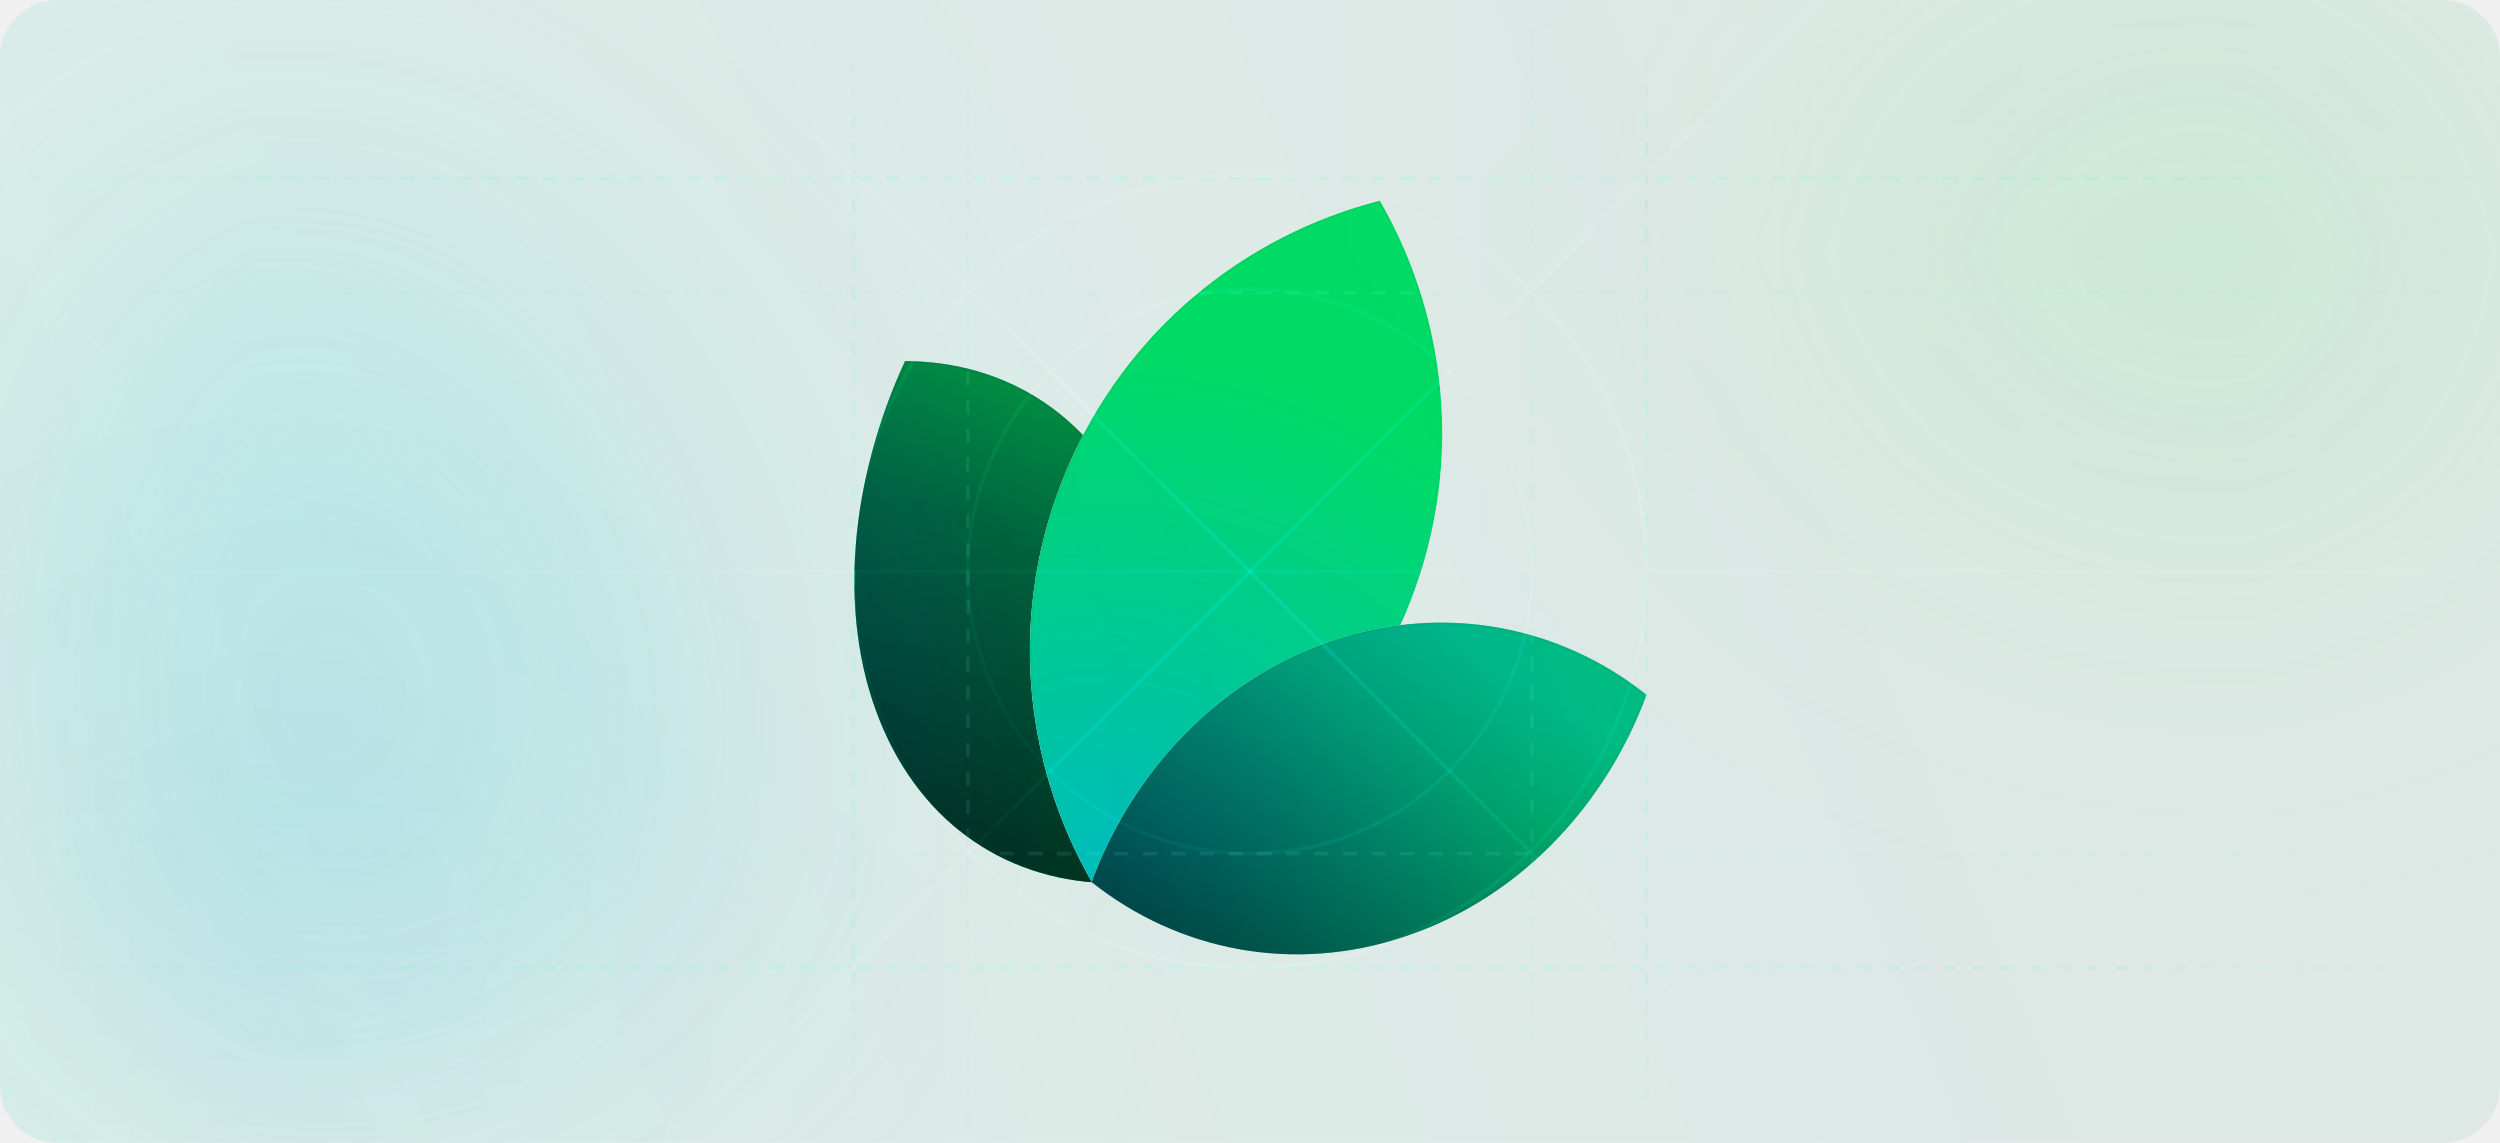
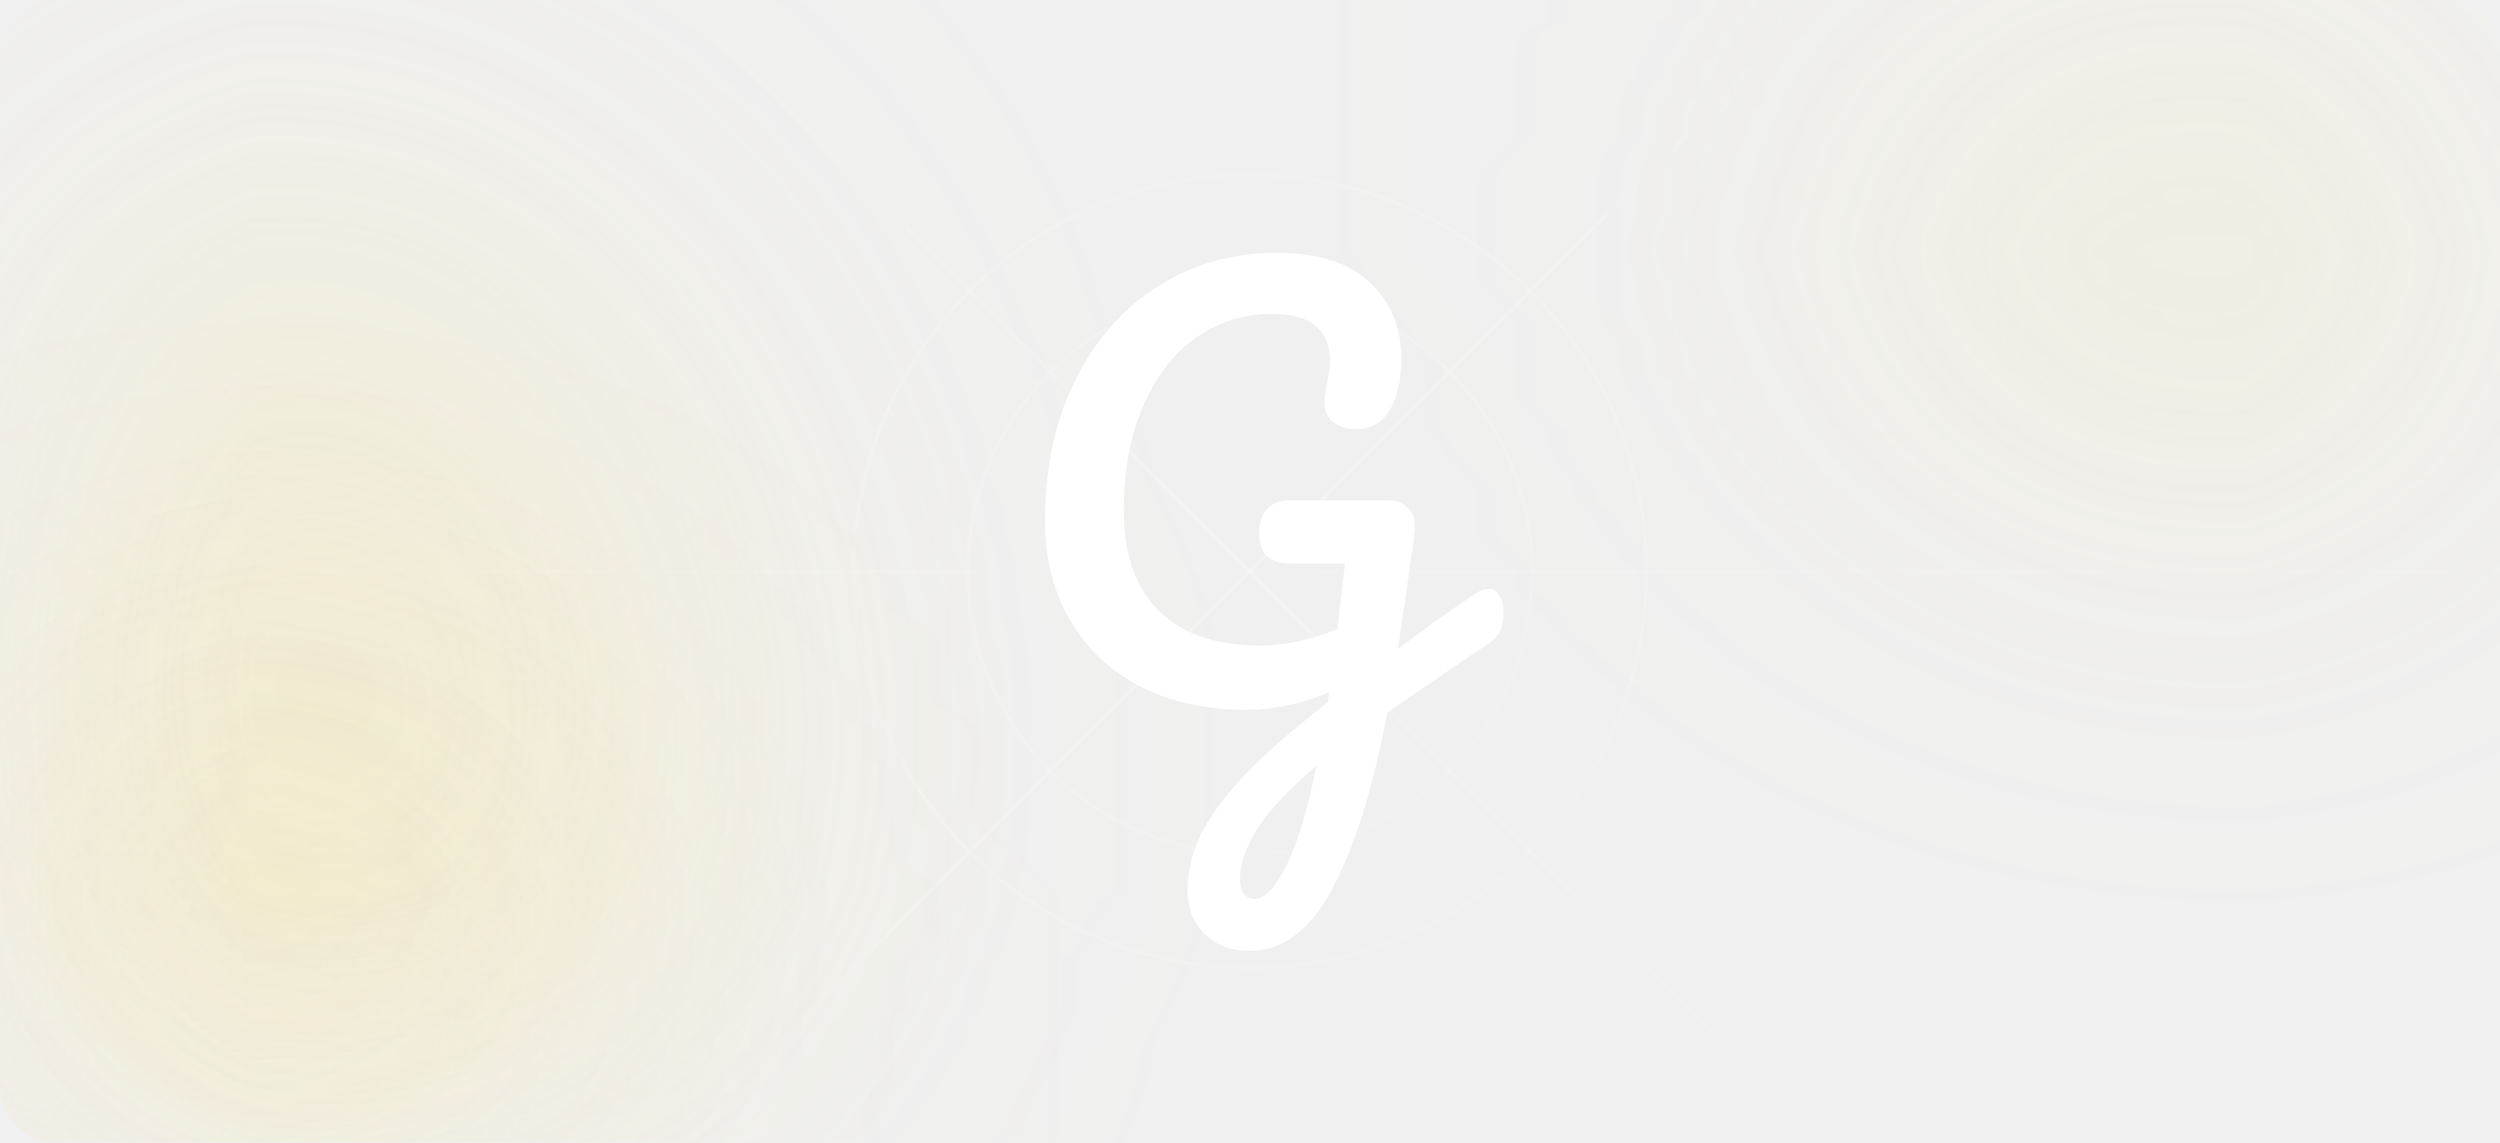
<svg xmlns="http://www.w3.org/2000/svg" width="700" height="320" viewBox="0 0 700 320" fill="none">
-   <g clip-path="url(#clip0_2862_30)">
-     <rect width="700" height="320" rx="16" fill="url(#paint0_linear_2862_30)" />
-     <path d="M311.889 247.3C283.097 247.215 258.226 231.466 246.292 201.629C234.357 171.793 238.02 134.523 253.414 101.112C282.206 101.197 307.077 116.945 319.011 146.782C330.946 176.619 327.283 213.888 311.889 247.3Z" fill="white" />
-     <path d="M311.889 247.3C283.097 247.215 258.226 231.466 246.292 201.629C234.357 171.793 238.02 134.523 253.414 101.112C282.206 101.197 307.077 116.945 319.011 146.782C330.946 176.619 327.283 213.888 311.889 247.3Z" fill="url(#paint1_radial_2862_30)" />
-     <path d="M311.889 247.3C283.097 247.215 258.226 231.466 246.292 201.629C234.357 171.793 238.02 134.523 253.414 101.112C282.206 101.197 307.077 116.945 319.011 146.782C330.946 176.619 327.283 213.888 311.889 247.3Z" fill="black" fill-opacity="0.5" style="mix-blend-mode:hard-light" />
-     <path d="M311.889 247.3C283.097 247.215 258.226 231.466 246.292 201.629C234.357 171.793 238.02 134.523 253.414 101.112C282.206 101.197 307.077 116.945 319.011 146.782C330.946 176.619 327.283 213.888 311.889 247.3Z" fill="url(#paint2_linear_2862_30)" fill-opacity="0.5" style="mix-blend-mode:hard-light" />
-     <path d="M311.72 247.034C283.108 246.887 258.409 231.208 246.538 201.531C234.656 171.825 238.271 134.702 253.583 101.377C282.195 101.524 306.894 117.203 318.765 146.88C330.647 176.586 327.031 213.709 311.72 247.034Z" stroke="url(#paint3_linear_2862_30)" stroke-opacity="0.05" stroke-width="0.531" />
-     <path d="M305.839 247.174C343.92 237.419 377.154 210.619 393.585 171.64C410.017 132.661 405.98 90.199 386.347 56.193C348.266 65.948 315.032 92.749 298.601 131.728C282.169 170.706 286.206 213.168 305.839 247.174Z" fill="white" />
-     <path d="M305.839 247.174C343.92 237.419 377.154 210.619 393.585 171.64C410.017 132.661 405.98 90.199 386.347 56.193C348.266 65.948 315.032 92.749 298.601 131.728C282.169 170.706 286.206 213.168 305.839 247.174Z" fill="url(#paint4_radial_2862_30)" />
-     <path d="M393.341 171.537C376.971 210.369 343.89 237.091 305.969 246.867C286.462 212.959 282.476 170.663 298.845 131.831C315.215 92.998 348.295 66.276 386.217 56.5C405.724 90.408 409.71 132.704 393.341 171.537Z" stroke="url(#paint5_linear_2862_30)" stroke-opacity="0.05" stroke-width="0.531" />
-     <path d="M305.686 246.995C329.749 266.114 361.965 272.832 393.67 262.129C425.376 251.426 449.499 225.691 461.03 194.556C436.967 175.437 404.751 168.719 373.045 179.422C341.34 190.125 317.217 215.86 305.686 246.995Z" fill="white" />
-     <path d="M305.686 246.995C329.749 266.114 361.965 272.832 393.67 262.129C425.376 251.426 449.499 225.691 461.03 194.556C436.967 175.437 404.751 168.719 373.045 179.422C341.34 190.125 317.217 215.86 305.686 246.995Z" fill="url(#paint6_radial_2862_30)" />
-     <path d="M305.686 246.995C329.749 266.114 361.965 272.832 393.67 262.129C425.376 251.426 449.499 225.691 461.03 194.556C436.967 175.437 404.751 168.719 373.045 179.422C341.34 190.125 317.217 215.86 305.686 246.995Z" fill="black" fill-opacity="0.2" style="mix-blend-mode:hard-light" />
-     <path d="M305.686 246.995C329.749 266.114 361.965 272.832 393.67 262.129C425.376 251.426 449.499 225.691 461.03 194.556C436.967 175.437 404.751 168.719 373.045 179.422C341.34 190.125 317.217 215.86 305.686 246.995Z" fill="url(#paint7_linear_2862_30)" fill-opacity="0.5" style="mix-blend-mode:hard-light" />
-     <path d="M393.586 261.878C362.034 272.529 329.98 265.88 306.002 246.907C317.534 215.919 341.57 190.327 373.13 179.673C404.681 169.023 436.735 175.671 460.714 194.644C449.181 225.632 425.145 251.224 393.586 261.878Z" stroke="url(#paint8_linear_2862_30)" stroke-opacity="0.05" stroke-width="0.531" />
-     <g opacity="0.8" filter="url(#filter0_f_2862_30)">
-       <circle cx="660" cy="-60" r="160" fill="#18E244" fill-opacity="0.4" />
+   <g clip-path="url(#clip0_107_118)">
+     <mask id="mask0_107_118" style="mask-type:luminance" maskUnits="userSpaceOnUse" x="0" y="0" width="700" height="320">
+       <path d="M684 0H16C7.163 0 0 7.163 0 16V304C0 312.837 7.163 320 16 320H684C692.837 320 700 312.837 700 304V16C700 7.163 692.837 0 684 0Z" fill="white" />
+     </mask>
+     <g mask="url(#mask0_107_118)">
+       <g opacity="0.8" filter="url(#filter0_f_107_118)">
+         <path d="M660 100C748.366 100 820 28.366 820 -60C820 -148.366 748.366 -220 660 -220C571.634 -220 500 -148.366 500 -60C500 28.366 571.634 100 660 100Z" fill="#F6DA67" fill-opacity="0.4" />
+       </g>
+       <g opacity="0.8" filter="url(#filter1_f_107_118)">
+         <path d="M20 373C108.366 373 180 301.366 180 213C180 124.634 108.366 53 20 53C-68.366 53 -140 124.634 -140 213C-140 301.366 -68.366 373 20 373Z" fill="#F6DA67" fill-opacity="0.33" />
+       </g>
+       <g opacity="0.8" filter="url(#filter2_f_107_118)">
+             </g>
+       <g opacity="0.8" filter="url(#filter3_f_107_118)">
+         <path d="M20 573C108.366 573 180 501.366 180 413C180 324.634 108.366 253 20 253C-68.366 253 -140 324.634 -140 413C-140 501.366 -68.366 573 20 573Z" fill="#F6DA68" />
+       </g>
+       <path opacity="0.2" d="M0 50H700" stroke="url(#paint0_radial_107_118)" stroke-dasharray="4 4" />
+       <path opacity="0.1" d="M0 82H700" stroke="url(#paint1_radial_107_118)" stroke-dasharray="4 4" />
+       <path opacity="0.2" d="M239 0V320" stroke="url(#paint2_radial_107_118)" stroke-dasharray="4 4" />
+       <path opacity="0.1" d="M271 0V320" stroke="url(#paint3_radial_107_118)" stroke-dasharray="4 4" />
+       <path opacity="0.2" d="M461 0V320" stroke="url(#paint4_radial_107_118)" stroke-dasharray="4 4" />
+       <path opacity="0.1" d="M429 0V320" stroke="url(#paint5_radial_107_118)" stroke-dasharray="4 4" />
+       <path opacity="0.2" d="M0 271H700" stroke="url(#paint6_radial_107_118)" stroke-dasharray="4 4" />
+       <path opacity="0.1" d="M0 239H700" stroke="url(#paint7_radial_107_118)" stroke-dasharray="4 4" />
+       <g style="mix-blend-mode:overlay" opacity="0.1">
+         <path d="M0 160H700" stroke="url(#paint8_linear_107_118)" />
+       </g>
+       <g style="mix-blend-mode:overlay" opacity="0.2">
+         <path d="M511 -1L189 321" stroke="url(#paint9_linear_107_118)" />
+       </g>
+       <g style="mix-blend-mode:overlay" opacity="0.2">
+         <path d="M511 321L189 -1" stroke="url(#paint10_linear_107_118)" />
+       </g>
+       <g style="mix-blend-mode:overlay" opacity="0.1">
+         <path d="M350 271C411.304 271 461 221.304 461 160C461 98.696 411.304 49 350 49C288.696 49 239 98.696 239 160C239 221.304 288.696 271 350 271Z" stroke="white" />
+       </g>
+       <g style="mix-blend-mode:overlay" opacity="0.1">
+         <path d="M350 239C393.63 239 429 203.63 429 160C429 116.37 393.63 81 350 81C306.37 81 271 116.37 271 160C271 203.63 306.37 239 350 239Z" stroke="white" />
+       </g>
    </g>
-     <g opacity="0.8" filter="url(#filter1_f_2862_30)">
-       <circle cx="20" cy="213" r="160" fill="#18CAE2" fill-opacity="0.33" />
-     </g>
-     <g opacity="0.8" filter="url(#filter2_f_2862_30)">
-       <circle cx="660" cy="480" r="160" fill="#18E2B2" fill-opacity="0.52" />
-     </g>
-     <g opacity="0.8" filter="url(#filter3_f_2862_30)">
-       <circle cx="20" cy="413" r="160" fill="#4018E2" fill-opacity="0.22" />
-     </g>
-     <path opacity="0.2" d="M0 50H700" stroke="url(#paint9_radial_2862_30)" stroke-dasharray="4 4" />
-     <path opacity="0.1" d="M0 82H700" stroke="url(#paint10_radial_2862_30)" stroke-dasharray="4 4" />
-     <path opacity="0.2" d="M239 0L239 320" stroke="url(#paint11_radial_2862_30)" stroke-dasharray="4 4" />
-     <path opacity="0.1" d="M271 0L271 320" stroke="url(#paint12_radial_2862_30)" stroke-dasharray="4 4" />
-     <path opacity="0.2" d="M461 0L461 320" stroke="url(#paint13_radial_2862_30)" stroke-dasharray="4 4" />
-     <path opacity="0.1" d="M429 0L429 320" stroke="url(#paint14_radial_2862_30)" stroke-dasharray="4 4" />
-     <path opacity="0.2" d="M0 271H700" stroke="url(#paint15_radial_2862_30)" stroke-dasharray="4 4" />
-     <path opacity="0.1" d="M0 239H700" stroke="url(#paint16_radial_2862_30)" stroke-dasharray="4 4" />
-     <g style="mix-blend-mode:overlay" opacity="0.1">
-       <path d="M0 160H700" stroke="url(#paint17_linear_2862_30)" />
-     </g>
-     <g style="mix-blend-mode:overlay" opacity="0.2">
-       <path d="M511 -1L189 321" stroke="url(#paint18_linear_2862_30)" />
-     </g>
-     <g style="mix-blend-mode:overlay" opacity="0.2">
-       <path d="M511 321L189 -1" stroke="url(#paint19_linear_2862_30)" />
-     </g>
-     <g style="mix-blend-mode:overlay" opacity="0.1">
-       <circle cx="350" cy="160" r="111" stroke="white" />
-     </g>
-     <g style="mix-blend-mode:overlay" opacity="0.1">
-       <circle cx="350" cy="160" r="79" stroke="white" />
-     </g>
+     <path d="M416.8 164.85C418.1 164.85 419.1 165.5 419.8 166.8C420.6 168 421 169.55 421 171.45C421 173.75 420.65 175.55 419.95 176.85C419.25 178.15 418.15 179.3 416.65 180.3C410.75 184.2 401.35 190.6 388.45 199.5C384.55 220.2 379.5 236.5 373.3 248.4C367.1 260.3 359.25 266.25 349.75 266.25C344.65 266.25 340.5 264.65 337.3 261.45C334.1 258.35 332.5 254.25 332.5 249.15C332.5 244.45 333.55 239.7 335.65 234.9C337.75 230.1 341.65 224.55 347.35 218.25C353.15 211.95 361.3 204.75 371.8 196.65L372.25 193.8C364.35 197.1 356.6 198.75 349 198.75C337.8 198.75 327.95 196.6 319.45 192.3C310.95 187.9 304.35 181.7 299.65 173.7C294.95 165.7 292.6 156.4 292.6 145.8C292.6 131 295.4 117.95 301 106.65C306.6 95.25 314.3 86.45 324.1 80.25C334 73.95 345.05 70.8 357.25 70.8C368.95 70.8 377.7 73.55 383.5 79.05C389.4 84.45 392.35 91.65 392.35 100.65C392.35 106.55 391.25 111.3 389.05 114.9C386.95 118.4 383.9 120.15 379.9 120.15C377.2 120.15 375 119.5 373.3 118.2C371.7 116.9 370.9 115.1 370.9 112.8C370.9 111.8 371.1 110.1 371.5 107.7C372.1 104.9 372.4 102.7 372.4 101.1C372.4 96.9 371.1 93.65 368.5 91.35C366 89.05 361.75 87.9 355.75 87.9C348.45 87.9 341.65 90 335.35 94.2C329.15 98.4 324.15 104.7 320.35 113.1C316.55 121.4 314.65 131.4 314.65 143.1C314.65 155.1 317.9 164.4 324.4 171C331 177.5 340.5 180.75 352.9 180.75C359.8 180.75 367 179.2 374.5 176.1L376.6 157.8H361.3C358.5 157.8 356.35 157.15 354.85 155.85C353.35 154.45 352.6 152.2 352.6 149.1C352.6 146.3 353.35 144.1 354.85 142.5C356.35 140.9 358.35 140.1 360.85 140.1H388.9C391.1 140.1 392.9 140.85 394.3 142.35C395.8 143.75 396.4 145.8 396.1 148.5C395.8 151.7 394.8 158.95 393.1 170.25L391.45 181.65C399.45 175.65 406.75 170.45 413.35 166.05C414.65 165.25 415.8 164.85 416.8 164.85ZM351.4 251.7C354 251.7 356.85 248.75 359.95 242.85C363.05 236.95 365.95 227.45 368.65 214.35C361.05 220.85 355.55 226.7 352.15 231.9C348.85 237.2 347.2 241.85 347.2 245.85C347.2 249.75 348.6 251.7 351.4 251.7Z" fill="white" />
  </g>
  <defs>
-     <filter id="filter0_f_2862_30" x="260" y="-460" width="800" height="800" filterUnits="userSpaceOnUse" color-interpolation-filters="sRGB">
+     <filter id="filter0_f_107_118" x="260" y="-460" width="800" height="800" filterUnits="userSpaceOnUse" color-interpolation-filters="sRGB">
      <feFlood flood-opacity="0" result="BackgroundImageFix" />
      <feBlend mode="normal" in="SourceGraphic" in2="BackgroundImageFix" result="shape" />
-       <feGaussianBlur stdDeviation="120" result="effect1_foregroundBlur_2862_30" />
+       <feGaussianBlur stdDeviation="120" result="effect1_foregroundBlur_107_118" />
    </filter>
-     <filter id="filter1_f_2862_30" x="-380" y="-187" width="800" height="800" filterUnits="userSpaceOnUse" color-interpolation-filters="sRGB">
+     <filter id="filter1_f_107_118" x="-380" y="-187" width="800" height="800" filterUnits="userSpaceOnUse" color-interpolation-filters="sRGB">
      <feFlood flood-opacity="0" result="BackgroundImageFix" />
      <feBlend mode="normal" in="SourceGraphic" in2="BackgroundImageFix" result="shape" />
-       <feGaussianBlur stdDeviation="120" result="effect1_foregroundBlur_2862_30" />
+       <feGaussianBlur stdDeviation="120" result="effect1_foregroundBlur_107_118" />
    </filter>
-     <filter id="filter2_f_2862_30" x="260" y="80" width="800" height="800" filterUnits="userSpaceOnUse" color-interpolation-filters="sRGB">
+     <filter id="filter2_f_107_118" x="260" y="80" width="800" height="800" filterUnits="userSpaceOnUse" color-interpolation-filters="sRGB">
      <feFlood flood-opacity="0" result="BackgroundImageFix" />
      <feBlend mode="normal" in="SourceGraphic" in2="BackgroundImageFix" result="shape" />
-       <feGaussianBlur stdDeviation="120" result="effect1_foregroundBlur_2862_30" />
+       <feGaussianBlur stdDeviation="120" result="effect1_foregroundBlur_107_118" />
    </filter>
-     <filter id="filter3_f_2862_30" x="-380" y="13" width="800" height="800" filterUnits="userSpaceOnUse" color-interpolation-filters="sRGB">
+     <filter id="filter3_f_107_118" x="-380" y="13" width="800" height="800" filterUnits="userSpaceOnUse" color-interpolation-filters="sRGB">
      <feFlood flood-opacity="0" result="BackgroundImageFix" />
      <feBlend mode="normal" in="SourceGraphic" in2="BackgroundImageFix" result="shape" />
-       <feGaussianBlur stdDeviation="120" result="effect1_foregroundBlur_2862_30" />
+       <feGaussianBlur stdDeviation="120" result="effect1_foregroundBlur_107_118" />
    </filter>
-     <linearGradient id="paint0_linear_2862_30" x1="1.04308e-05" y1="320" x2="710.784" y2="26.079" gradientUnits="userSpaceOnUse">
-       <stop stop-color="#18E299" stop-opacity="0.09" />
-       <stop offset="0.729" stop-color="#0D9373" stop-opacity="0.08" />
-     </linearGradient>
-     <radialGradient id="paint1_radial_2862_30" cx="0" cy="0" r="1" gradientUnits="userSpaceOnUse" gradientTransform="translate(208.697 189.703) rotate(-10.029) scale(169.097 167.466)">
-       <stop stop-color="#00B0BB" />
-       <stop offset="1" stop-color="#00DB65" />
-     </radialGradient>
-     <linearGradient id="paint2_linear_2862_30" x1="306.587" y1="93.56" x2="252.341" y2="224.228" gradientUnits="userSpaceOnUse">
-       <stop stop-color="#18E299" />
-       <stop offset="1" />
-     </linearGradient>
-     <linearGradient id="paint3_linear_2862_30" x1="311.84" y1="123.717" x2="253.579" y2="224.761" gradientUnits="userSpaceOnUse">
-       <stop />
-       <stop offset="1" stop-opacity="0" />
-     </linearGradient>
-     <radialGradient id="paint4_radial_2862_30" cx="0" cy="0" r="1" gradientUnits="userSpaceOnUse" gradientTransform="translate(313.407 243.64) rotate(-75.7542) scale(203.632 223.902)">
-       <stop stop-color="#00BBBB" />
-       <stop offset="0.713" stop-color="#00DB65" />
-     </radialGradient>
-     <linearGradient id="paint5_linear_2862_30" x1="308.586" y1="102.284" x2="383.487" y2="201.169" gradientUnits="userSpaceOnUse">
-       <stop />
-       <stop offset="1" stop-opacity="0" />
-     </linearGradient>
-     <radialGradient id="paint6_radial_2862_30" cx="0" cy="0" r="1" gradientUnits="userSpaceOnUse" gradientTransform="translate(311.446 249.925) rotate(-20.3524) scale(174.776 163.096)">
-       <stop stop-color="#00B0BB" />
-       <stop offset="1" stop-color="#00DB65" />
-     </radialGradient>
-     <linearGradient id="paint7_linear_2862_30" x1="395.842" y1="169.781" x2="332.121" y2="263.82" gradientUnits="userSpaceOnUse">
-       <stop stop-color="#00B1BC" />
-       <stop offset="1" />
-     </linearGradient>
-     <linearGradient id="paint8_linear_2862_30" x1="395.842" y1="169.781" x2="370.99" y2="271.799" gradientUnits="userSpaceOnUse">
-       <stop />
-       <stop offset="1" stop-opacity="0" />
-     </linearGradient>
-     <radialGradient id="paint9_radial_2862_30" cx="0" cy="0" r="1" gradientUnits="userSpaceOnUse" gradientTransform="translate(350 50) scale(398.125 182)">
+     <radialGradient id="paint0_radial_107_118" cx="0" cy="0" r="1" gradientUnits="userSpaceOnUse" gradientTransform="translate(-nan -nan) rotate(-nan) scale(-nan -nan)">
      <stop offset="0.349" stop-color="#84FFD3" />
      <stop offset="0.88" stop-color="#18E299" stop-opacity="0" />
    </radialGradient>
-     <radialGradient id="paint10_radial_2862_30" cx="0" cy="0" r="1" gradientUnits="userSpaceOnUse" gradientTransform="translate(350 82) scale(398.125 182)">
+     <radialGradient id="paint1_radial_107_118" cx="0" cy="0" r="1" gradientUnits="userSpaceOnUse" gradientTransform="translate(-nan -nan) rotate(-nan) scale(-nan -nan)">
      <stop offset="0.349" stop-color="#84FFD3" />
      <stop offset="0.88" stop-color="#18E299" stop-opacity="0" />
    </radialGradient>
-     <radialGradient id="paint11_radial_2862_30" cx="0" cy="0" r="1" gradientUnits="userSpaceOnUse" gradientTransform="translate(239 160) rotate(90) scale(182 182)">
+     <radialGradient id="paint2_radial_107_118" cx="0" cy="0" r="1" gradientUnits="userSpaceOnUse" gradientTransform="translate(-nan -nan) rotate(-nan) scale(-nan -nan)">
      <stop offset="0.349" stop-color="#84FFD3" />
      <stop offset="0.88" stop-color="#18E299" stop-opacity="0" />
    </radialGradient>
-     <radialGradient id="paint12_radial_2862_30" cx="0" cy="0" r="1" gradientUnits="userSpaceOnUse" gradientTransform="translate(271 160) rotate(90) scale(182 182)">
+     <radialGradient id="paint3_radial_107_118" cx="0" cy="0" r="1" gradientUnits="userSpaceOnUse" gradientTransform="translate(-nan -nan) rotate(-nan) scale(-nan -nan)">
      <stop offset="0.349" stop-color="#84FFD3" />
      <stop offset="0.88" stop-color="#18E299" stop-opacity="0" />
    </radialGradient>
-     <radialGradient id="paint13_radial_2862_30" cx="0" cy="0" r="1" gradientUnits="userSpaceOnUse" gradientTransform="translate(461 160) rotate(90) scale(182 182)">
+     <radialGradient id="paint4_radial_107_118" cx="0" cy="0" r="1" gradientUnits="userSpaceOnUse" gradientTransform="translate(-nan -nan) rotate(-nan) scale(-nan -nan)">
      <stop offset="0.349" stop-color="#84FFD3" />
      <stop offset="0.88" stop-color="#18E299" stop-opacity="0" />
    </radialGradient>
-     <radialGradient id="paint14_radial_2862_30" cx="0" cy="0" r="1" gradientUnits="userSpaceOnUse" gradientTransform="translate(429 160) rotate(90) scale(182 182)">
+     <radialGradient id="paint5_radial_107_118" cx="0" cy="0" r="1" gradientUnits="userSpaceOnUse" gradientTransform="translate(-nan -nan) rotate(-nan) scale(-nan -nan)">
      <stop offset="0.349" stop-color="#84FFD3" />
      <stop offset="0.88" stop-color="#18E299" stop-opacity="0" />
    </radialGradient>
-     <radialGradient id="paint15_radial_2862_30" cx="0" cy="0" r="1" gradientUnits="userSpaceOnUse" gradientTransform="translate(350 271) scale(398.125 182)">
+     <radialGradient id="paint6_radial_107_118" cx="0" cy="0" r="1" gradientUnits="userSpaceOnUse" gradientTransform="translate(-nan -nan) rotate(-nan) scale(-nan -nan)">
      <stop offset="0.349" stop-color="#84FFD3" />
      <stop offset="0.88" stop-color="#18E299" stop-opacity="0" />
    </radialGradient>
-     <radialGradient id="paint16_radial_2862_30" cx="0" cy="0" r="1" gradientUnits="userSpaceOnUse" gradientTransform="translate(350 239) scale(398.125 182)">
+     <radialGradient id="paint7_radial_107_118" cx="0" cy="0" r="1" gradientUnits="userSpaceOnUse" gradientTransform="translate(-nan -nan) rotate(-nan) scale(-nan -nan)">
      <stop offset="0.349" stop-color="#84FFD3" />
      <stop offset="0.88" stop-color="#18E299" stop-opacity="0" />
    </radialGradient>
-     <linearGradient id="paint17_linear_2862_30" x1="0" y1="160" x2="700" y2="160" gradientUnits="userSpaceOnUse">
+     <linearGradient id="paint8_linear_107_118" x1="-nan" y1="-nan" x2="-nan" y2="-nan" gradientUnits="userSpaceOnUse">
      <stop stop-color="white" stop-opacity="0.1" />
      <stop offset="0.5" stop-color="white" />
      <stop offset="1" stop-color="white" stop-opacity="0.1" />
    </linearGradient>
-     <linearGradient id="paint18_linear_2862_30" x1="511" y1="-1" x2="189" y2="321" gradientUnits="userSpaceOnUse">
+     <linearGradient id="paint9_linear_107_118" x1="511" y1="-1" x2="189" y2="321" gradientUnits="userSpaceOnUse">
      <stop stop-color="white" stop-opacity="0.1" />
      <stop offset="0.5" stop-color="white" />
      <stop offset="1" stop-color="white" stop-opacity="0.1" />
    </linearGradient>
-     <linearGradient id="paint19_linear_2862_30" x1="511" y1="321" x2="189" y2="-1" gradientUnits="userSpaceOnUse">
+     <linearGradient id="paint10_linear_107_118" x1="511" y1="321" x2="189" y2="-1" gradientUnits="userSpaceOnUse">
      <stop stop-color="white" stop-opacity="0.1" />
      <stop offset="0.5" stop-color="white" />
      <stop offset="1" stop-color="white" stop-opacity="0.1" />
    </linearGradient>
-     <clipPath id="clip0_2862_30">
-       <rect width="700" height="320" rx="16" fill="white" />
+     <clipPath id="clip0_107_118">
+       <rect width="700" height="320" fill="white" />
    </clipPath>
  </defs>
</svg>
